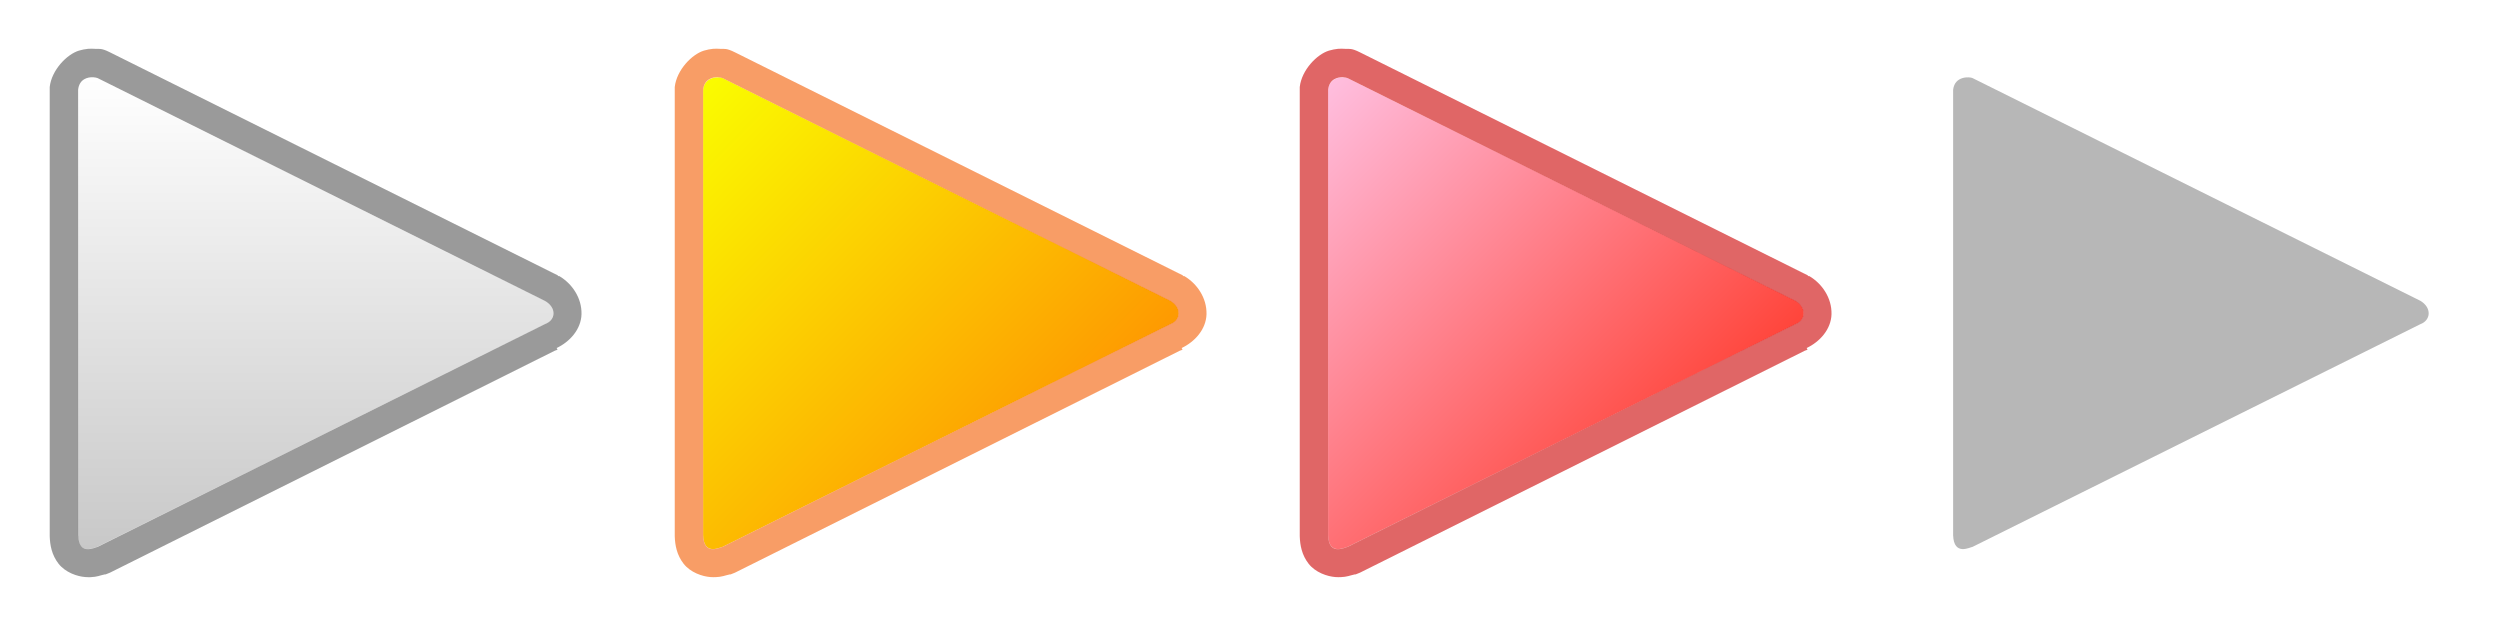
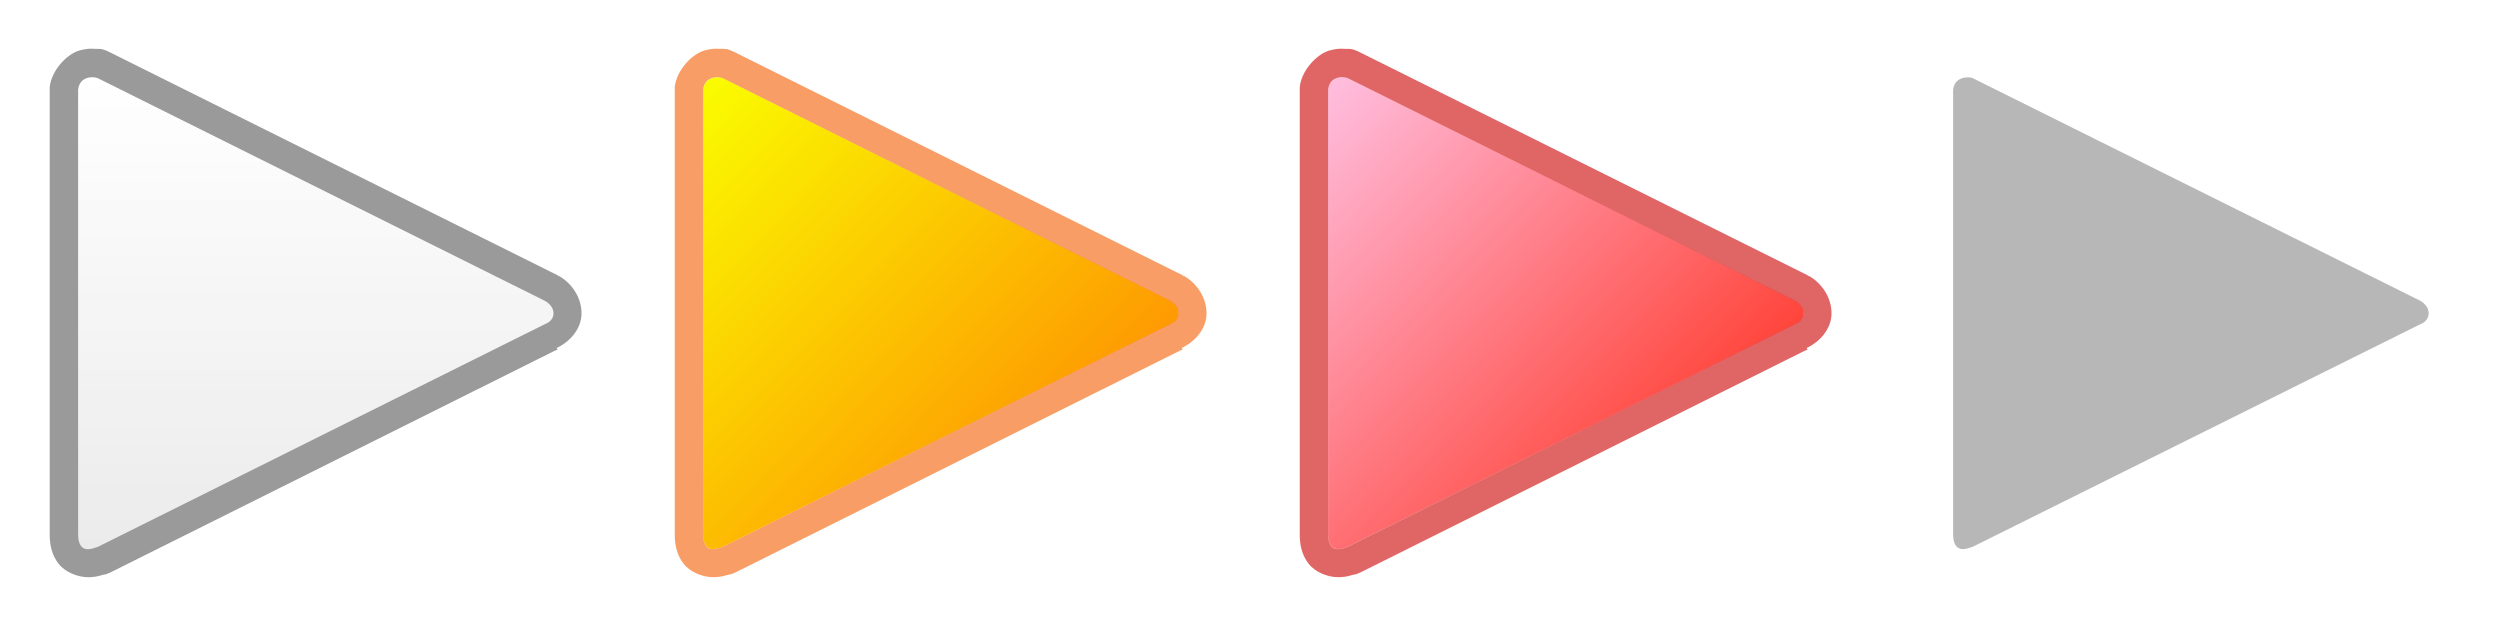
<svg xmlns="http://www.w3.org/2000/svg" xmlns:xlink="http://www.w3.org/1999/xlink" width="88" height="22" id="svg5899" version="1.1">
  <defs id="defs5901">
    <linearGradient id="linearGradient4690">
      <stop style="stop-color:#ffbfe0;stop-opacity:1;" offset="0" id="stop4692" />
      <stop style="stop-color:#ff1e06;stop-opacity:1;" offset="1" id="stop4694" />
    </linearGradient>
    <linearGradient id="linearGradient4636">
      <stop id="stop4638" offset="0" style="stop-color:#fafd00;stop-opacity:1;" />
      <stop id="stop4640" offset="1" style="stop-color:#ff7a02;stop-opacity:1;" />
    </linearGradient>
    <linearGradient id="linearGradient6505">
      <stop style="stop-color:#ffffff;stop-opacity:1;" offset="0" id="stop6507" />
-       <stop style="stop-color:#c8c8c8;stop-opacity:1;" offset="1" id="stop6509" />
+       <stop style="stop-color:#e6e6e6;stop-opacity:1" offset="1" id="stop6509" />
    </linearGradient>
    <linearGradient xlink:href="#linearGradient6505" id="linearGradient6511" x1="8.108" y1="1.981" x2="8.108" y2="14.057" gradientUnits="userSpaceOnUse" gradientTransform="matrix(1.37037,0,0,1.375,0,-6)" />
    <linearGradient xlink:href="#linearGradient4636" id="linearGradient4550" gradientUnits="userSpaceOnUse" x1="2" y1="1.981" x2="14.216" y2="14.057" gradientTransform="matrix(1.37037,0,0,1.375,22.00926,-6)" />
    <linearGradient xlink:href="#linearGradient4690" id="linearGradient4686" gradientUnits="userSpaceOnUse" gradientTransform="matrix(1.37037,0,0,1.375,44.00926,-6)" x1="2" y1="1.981" x2="14.216" y2="14.057" />
  </defs>
  <g id="layer1" transform="translate(0,-1030.362)" style="display:none">
    <path style="fill:none;stroke:#000000;stroke-width:1px;stroke-linecap:butt;stroke-linejoin:miter;stroke-opacity:1" d="M 2,2 2,14 14,8 2,2 z" transform="translate(0,1036.362)" id="path6890" />
  </g>
  <g id="layer2" style="display:inline" transform="translate(0,6)" />
  <g id="layer4" style="display:inline" transform="translate(0,6)">
-     <path id="play-normal" d="m 2.741,-2.838 0,15.675 c 0.023,0.745 0.594,0.424 0.685,0.412 L 19.185,5.412 c 0.377,-0.138 0.411,-0.584 0,-0.825 l -15.759,-7.838 c -0.091,-0.046 -0.628,-0.092 -0.685,0.412 z" style="fill:url(#linearGradient6511);fill-opacity:1;stroke:none" />
+     <path id="play-normal" d="m 2.741,-2.838 0,15.675 c 0.023,0.745 0.594,0.424 0.685,0.412 L 19.185,5.412 c 0.377,-0.138 0.411,-0.584 0,-0.825 l -15.759,-7.838 c -0.091,-0.046 -0.628,-0.092 -0.685,0.412 z" style="fill:url(#linearGradient6511);fill-opacity:1;stroke:none;opacity:0.8" />
    <path style="fill:url(#linearGradient4550);fill-opacity:1;stroke:none" d="m 24.75,-2.838 0,15.675 c 0.023,0.745 0.594,0.424 0.685,0.412 L 41.194,5.412 c 0.377,-0.138 0.411,-0.584 0,-0.825 l -15.759,-7.838 c -0.091,-0.046 -0.628,-0.092 -0.685,0.412 z" id="path4548" />
    <path id="path4684" d="m 46.75,-2.838 0,15.675 c 0.023,0.745 0.594,0.424 0.685,0.412 L 63.194,5.412 c 0.377,-0.138 0.411,-0.584 0,-0.825 l -15.759,-7.838 c -0.091,-0.046 -0.628,-0.092 -0.685,0.412 z" style="fill:url(#linearGradient4686);fill-opacity:1;stroke:none" />
    <path style="opacity:0.6;fill:#878787;fill-opacity:1;stroke:none" d="m 68.75,-2.838 0,15.675 c 0.023,0.745 0.594,0.424 0.685,0.412 L 85.194,5.412 c 0.377,-0.138 0.411,-0.584 0,-0.825 l -15.759,-7.838 c -0.091,-0.046 -0.628,-0.092 -0.685,0.412 z" id="path4759" />
    <rect style="opacity:0;color:#000000;fill:#ffa831;fill-opacity:1;fill-rule:nonzero;stroke:none;stroke-width:0.5;marker:none;visibility:visible;display:inline;overflow:visible;enable-background:accumulate" id="rect3967" width="88.8" height="22" x="0" y="-6" />
    <path style="font-size:medium;font-style:normal;font-variant:normal;font-weight:normal;font-stretch:normal;text-indent:0;text-align:start;text-decoration:none;line-height:normal;letter-spacing:normal;word-spacing:normal;text-transform:none;direction:ltr;block-progression:tb;writing-mode:lr-tb;text-anchor:start;color:#000000;fill:#575757;fill-opacity:1;fill-rule:nonzero;stroke:none;stroke-width:2;marker:none;visibility:visible;display:inline;overflow:visible;enable-background:accumulate;font-family:AlArabiya;-inkscape-font-specification:AlArabiya;opacity:0.6" d="M 3.094 1.719 C 2.999 1.727 2.887 1.75 2.781 1.781 C 2.36 1.908 1.818 2.459 1.75 3.062 L 1.75 3.094 L 1.75 3.156 L 1.75 18.844 L 1.75 18.875 C 1.76 19.191 1.821 19.535 2.062 19.844 C 2.304 20.152 2.721 20.292 3 20.312 C 3.279 20.333 3.44 20.287 3.562 20.25 C 3.624 20.232 3.669 20.225 3.688 20.219 L 3.719 20.219 L 3.875 20.156 L 19.531 12.344 L 19.625 12.312 L 19.594 12.25 C 20.053 12.034 20.454 11.595 20.469 11.062 C 20.484 10.489 20.136 9.982 19.688 9.719 L 19.656 9.719 L 19.625 9.688 L 3.875 1.844 C 3.561 1.686 3.503 1.726 3.344 1.719 C 3.264 1.715 3.188 1.71 3.094 1.719 z M 3.281 2.719 C 3.345 2.722 3.415 2.739 3.438 2.75 L 19.188 10.594 C 19.599 10.834 19.564 11.269 19.188 11.406 L 3.438 19.25 C 3.346 19.261 2.773 19.589 2.75 18.844 L 2.75 3.156 C 2.793 2.778 3.089 2.71 3.281 2.719 z " transform="translate(0,-6)" id="path6320" />
    <path id="path6327" d="m 25.094,-4.281 c -0.094,0.009 -0.207,0.031 -0.312,0.062 -0.421,0.126 -0.963,0.678 -1.031,1.281 l 0,0.031 0,0.062 0,15.688 0,0.031 c 0.01,0.316 0.071,0.66 0.312,0.969 0.241,0.309 0.659,0.448 0.938,0.469 0.279,0.02 0.44,-0.026 0.562,-0.062 0.061,-0.018 0.107,-0.025 0.125,-0.031 l 0.031,0 L 25.875,14.156 41.531,6.344 41.625,6.312 41.594,6.25 C 42.053,6.034 42.454,5.595 42.469,5.062 42.484,4.489 42.136,3.982 41.688,3.719 l -0.031,0 L 41.625,3.688 25.875,-4.156 c -0.314,-0.157 -0.372,-0.118 -0.531,-0.125 -0.08,-0.004 -0.156,-0.009 -0.25,0 z m 0.188,1 c 0.064,0.003 0.133,0.02 0.156,0.031 l 15.75,7.844 c 0.411,0.241 0.377,0.675 0,0.812 L 25.438,13.25 c -0.091,0.011 -0.665,0.339 -0.688,-0.406 l 0,-15.688 c 0.043,-0.378 0.339,-0.446 0.531,-0.438 z" style="font-size:medium;font-style:normal;font-variant:normal;font-weight:normal;font-stretch:normal;text-indent:0;text-align:start;text-decoration:none;line-height:normal;letter-spacing:normal;word-spacing:normal;text-transform:none;direction:ltr;block-progression:tb;writing-mode:lr-tb;text-anchor:start;opacity:0.6;color:#000000;fill:#f35b00;fill-opacity:1;fill-rule:nonzero;stroke:none;stroke-width:2;marker:none;visibility:visible;display:inline;overflow:visible;enable-background:accumulate;font-family:AlArabiya;-inkscape-font-specification:AlArabiya" />
    <path style="font-size:medium;font-style:normal;font-variant:normal;font-weight:normal;font-stretch:normal;text-indent:0;text-align:start;text-decoration:none;line-height:normal;letter-spacing:normal;word-spacing:normal;text-transform:none;direction:ltr;block-progression:tb;writing-mode:lr-tb;text-anchor:start;opacity:0.6;color:#000000;fill:#cc0000;fill-opacity:1;fill-rule:nonzero;stroke:none;stroke-width:2;marker:none;visibility:visible;display:inline;overflow:visible;enable-background:accumulate;font-family:AlArabiya;-inkscape-font-specification:AlArabiya" d="m 47.094,-4.281 c -0.094,0.009 -0.207,0.031 -0.312,0.062 -0.421,0.126 -0.963,0.678 -1.031,1.281 l 0,0.031 0,0.062 0,15.688 0,0.031 c 0.01,0.316 0.071,0.66 0.312,0.969 0.241,0.309 0.659,0.448 0.938,0.469 0.279,0.02 0.44,-0.026 0.562,-0.062 0.061,-0.018 0.107,-0.025 0.125,-0.031 l 0.031,0 L 47.875,14.156 63.531,6.344 63.625,6.312 63.594,6.25 C 64.053,6.034 64.454,5.595 64.469,5.062 64.484,4.489 64.136,3.982 63.688,3.719 l -0.031,0 L 63.625,3.688 47.875,-4.156 c -0.314,-0.157 -0.372,-0.118 -0.531,-0.125 -0.08,-0.004 -0.156,-0.009 -0.25,0 z m 0.188,1 c 0.064,0.003 0.133,0.02 0.156,0.031 l 15.75,7.844 c 0.411,0.241 0.377,0.675 0,0.812 L 47.438,13.25 c -0.091,0.011 -0.665,0.339 -0.688,-0.406 l 0,-15.688 c 0.043,-0.378 0.339,-0.446 0.531,-0.438 z" id="path6329" />
  </g>
  <g id="layer3" transform="translate(0,6)" />
</svg>
